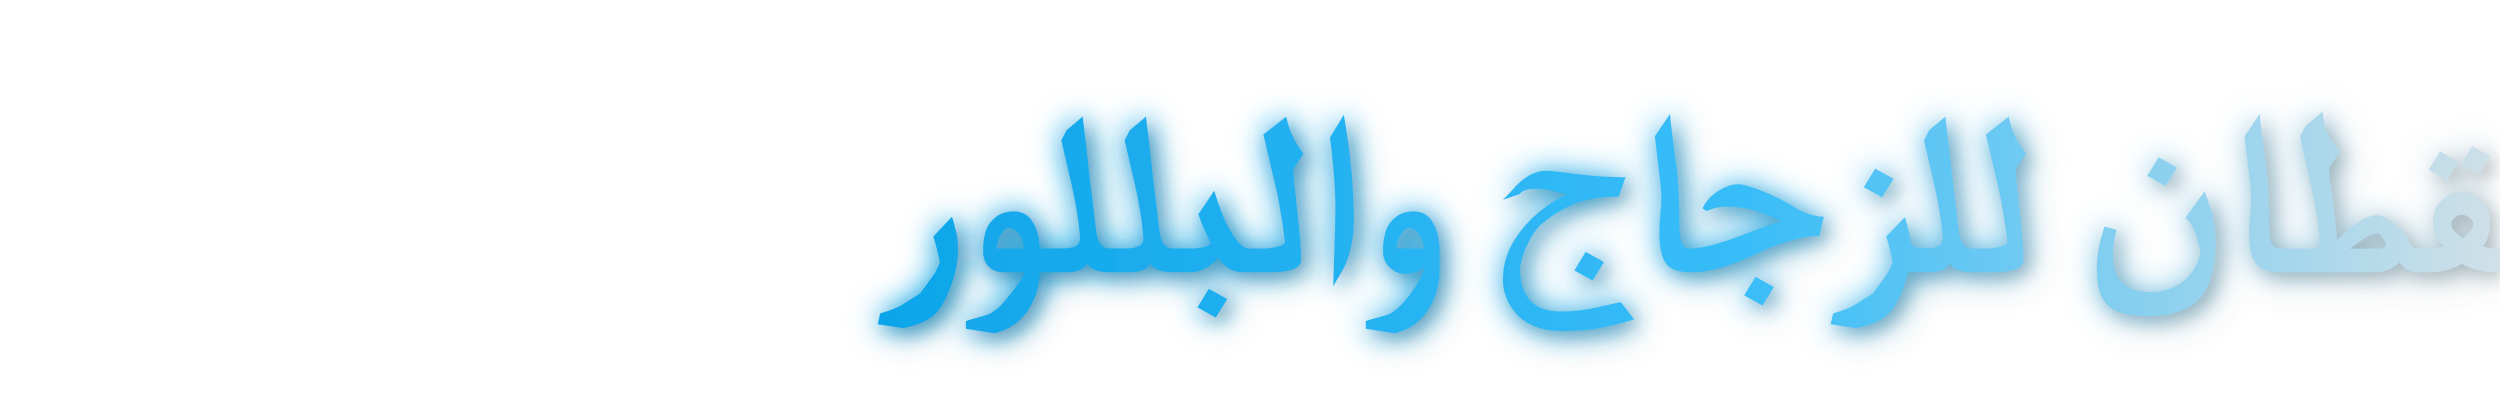
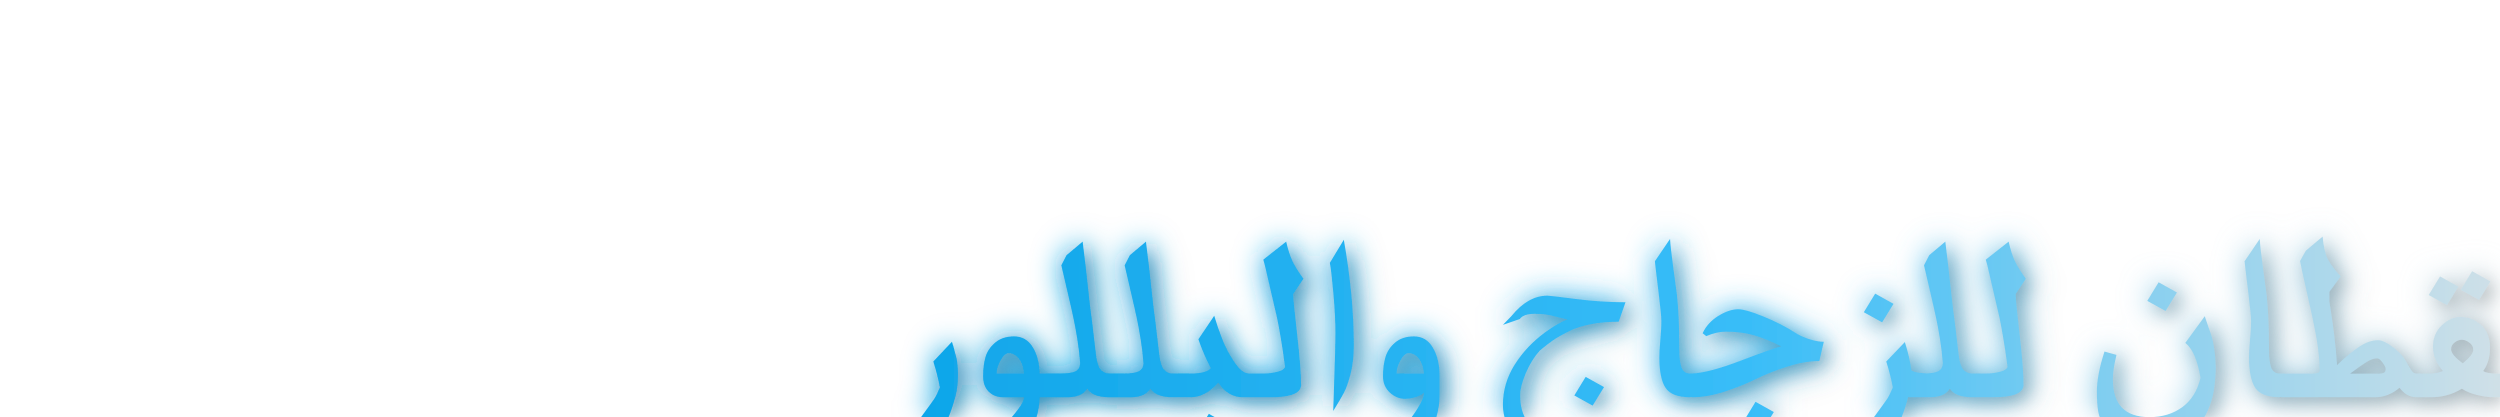
<svg xmlns="http://www.w3.org/2000/svg" width="420" height="70" viewBox="0 0 420 70">
  <defs>
    <linearGradient id="grad" x1="0" y1="0" x2="1" y2="0">
      <stop offset="0%" stop-color="#0ea5e9" />
      <stop offset="50%" stop-color="#38bdf8" />
      <stop offset="100%" stop-color="#e5e5e5" />
    </linearGradient>
    <filter id="innerShadow" x="-20%" y="-20%" width="140%" height="140%">
      <feGaussianBlur in="SourceGraphic" stdDeviation="1.5" />
      <feOffset dx="1" dy="1" result="offsetblur" />
      <feFlood flood-color="#000" flood-opacity="0.35" />
      <feComposite in2="offsetblur" operator="in" />
      <feMerge>
        <feMergeNode />
        <feMergeNode in="SourceGraphic" />
      </feMerge>
    </filter>
-     <filter id="glow" x="-80%" y="-50%" width="200%" height="200%">
+     <filter id="glow" x="-50%" y="-50%" width="200%" height="200%">
      <feGaussianBlur stdDeviation="2.5" result="coloredBlur" />
      <feMerge>
        <feMergeNode in="coloredBlur" />
        <feMergeNode in="SourceGraphic" />
      </feMerge>
    </filter>
  </defs>
-   <text x="70%" y="50%" dominant-baseline="middle" text-anchor="middle" font-family="Adobe Arabic,serif" font-size="38" font-weight="700" fill="url(#grad)" filter="url(#innerShadow) url(#glow)">
+   <text x="70%" y="80%" dominant-baseline="middle" text-anchor="middle" font-family="Adobe Arabic,serif" font-size="38" font-weight="700" fill="url(#grad)" filter="url(#innerShadow) url(#glow)">
    القطان للزجاج والبللور
  </text>
</svg>
